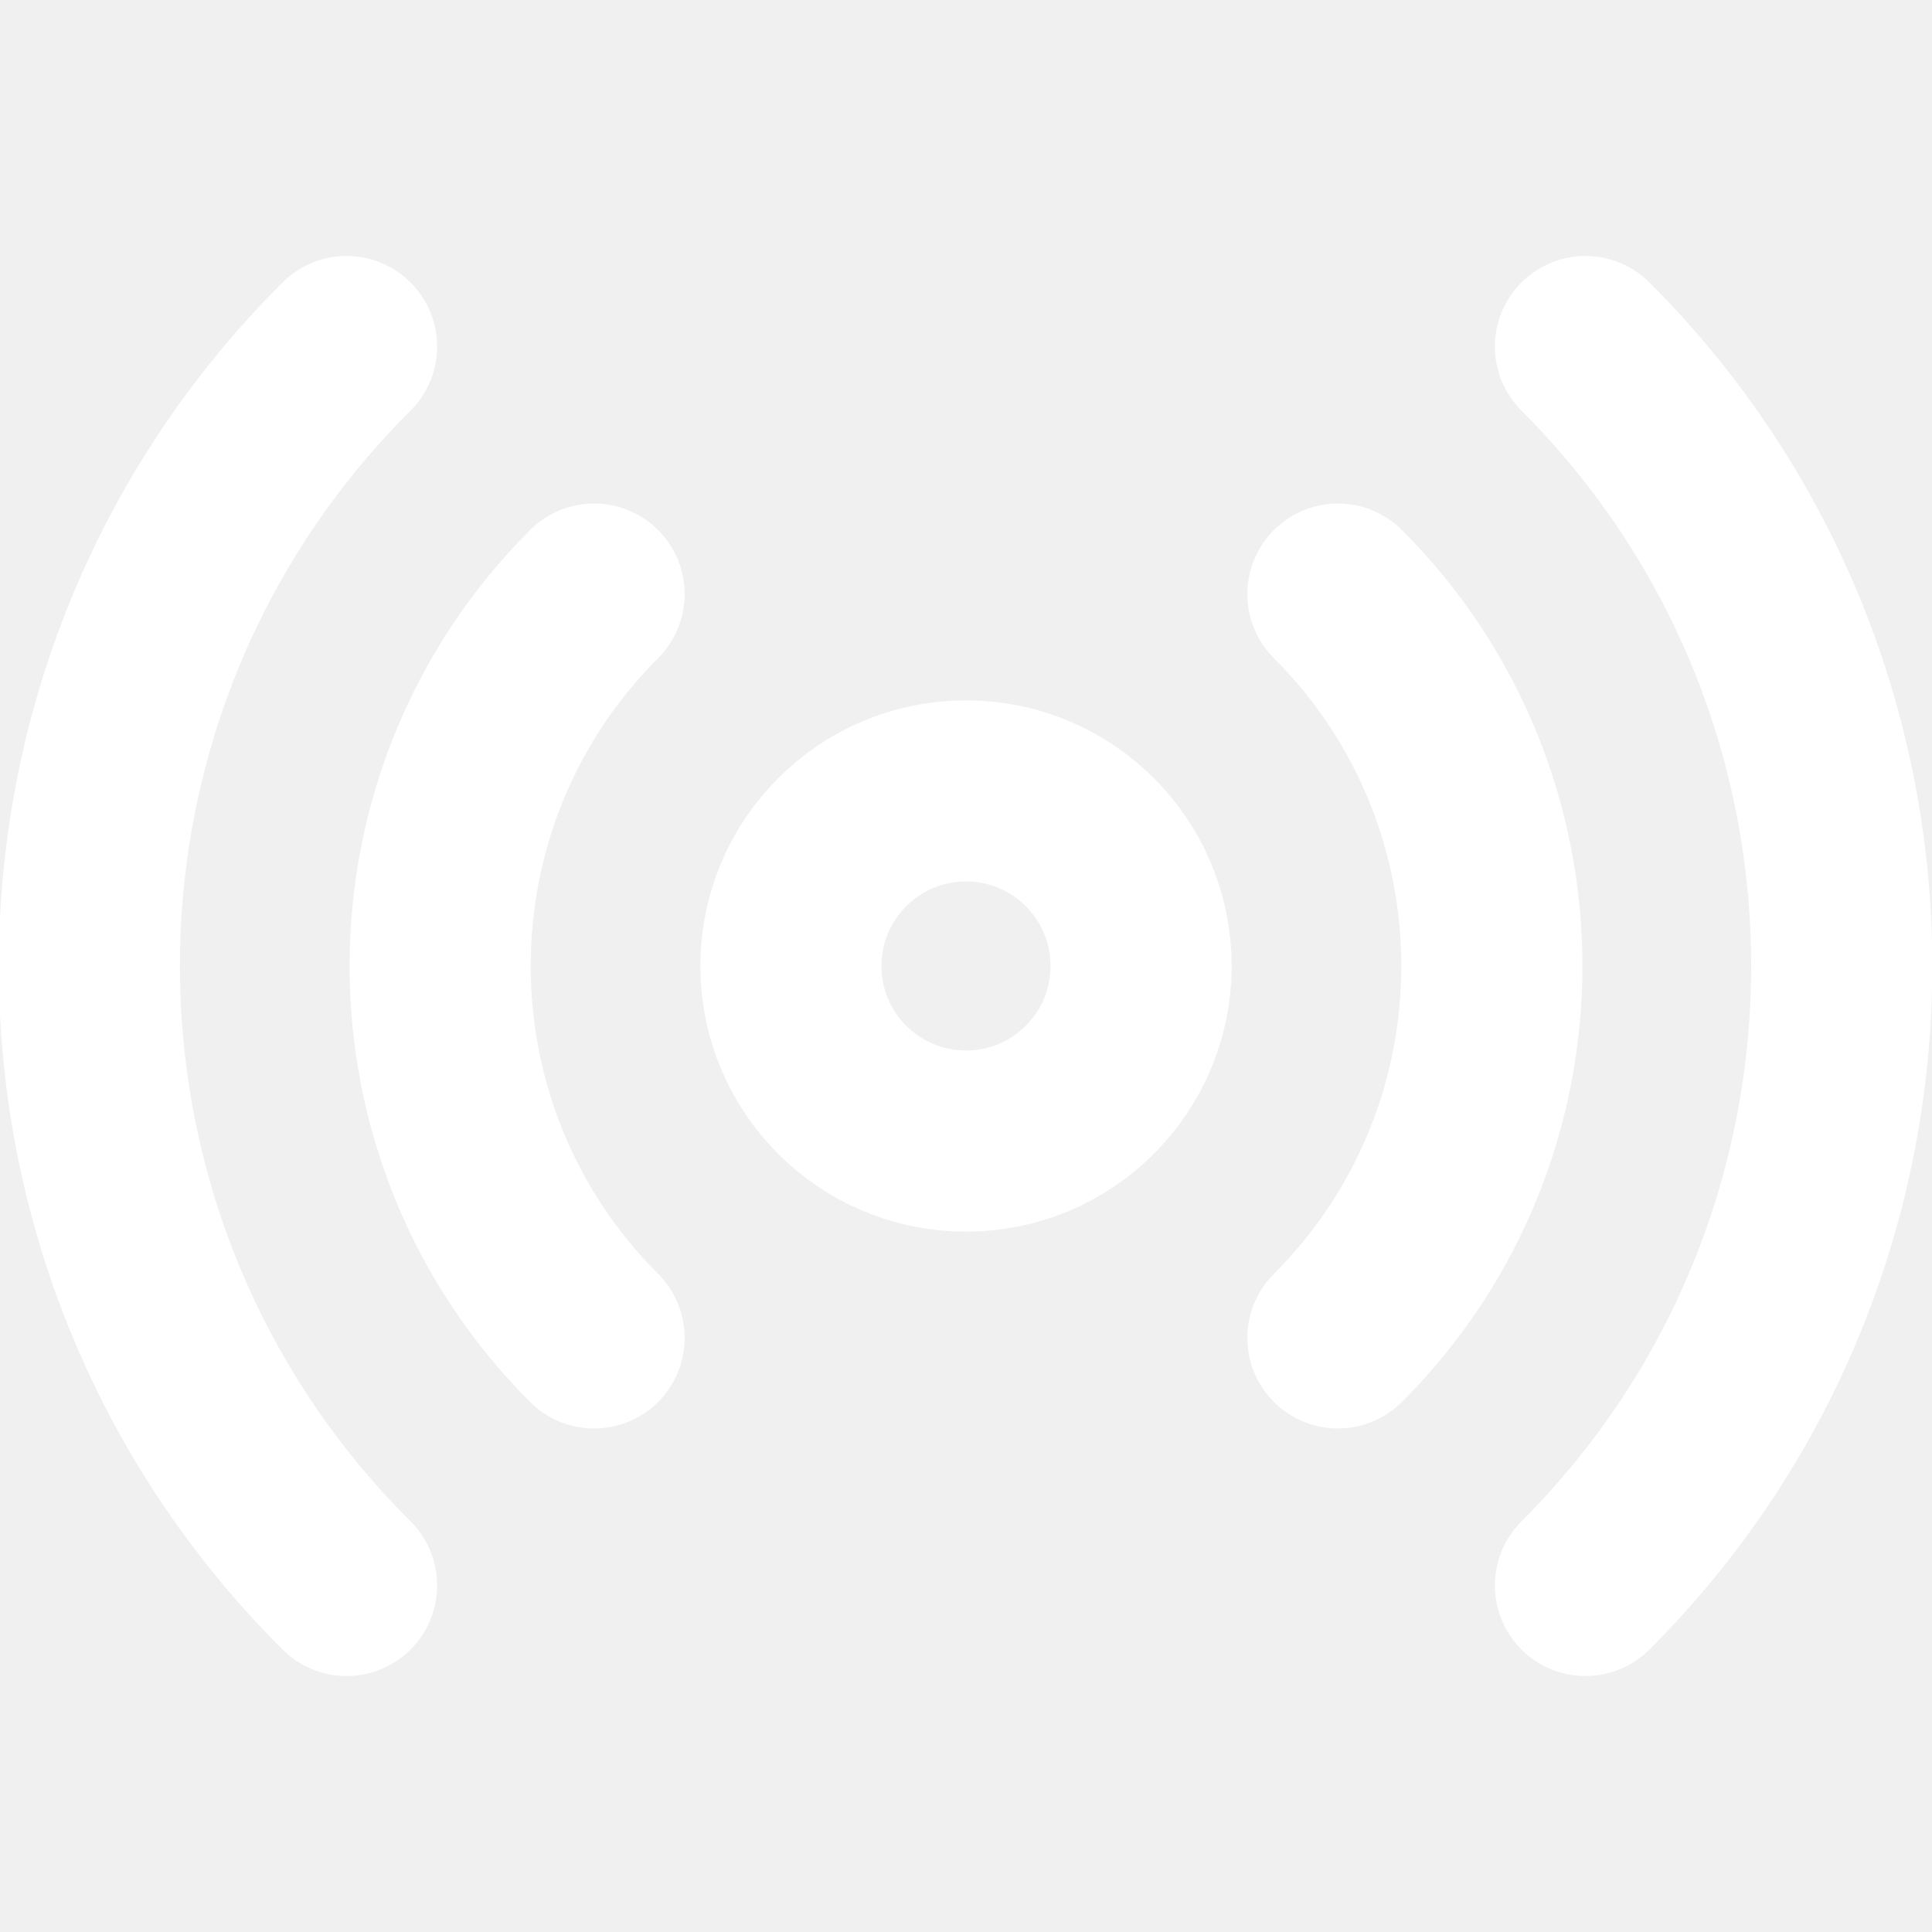
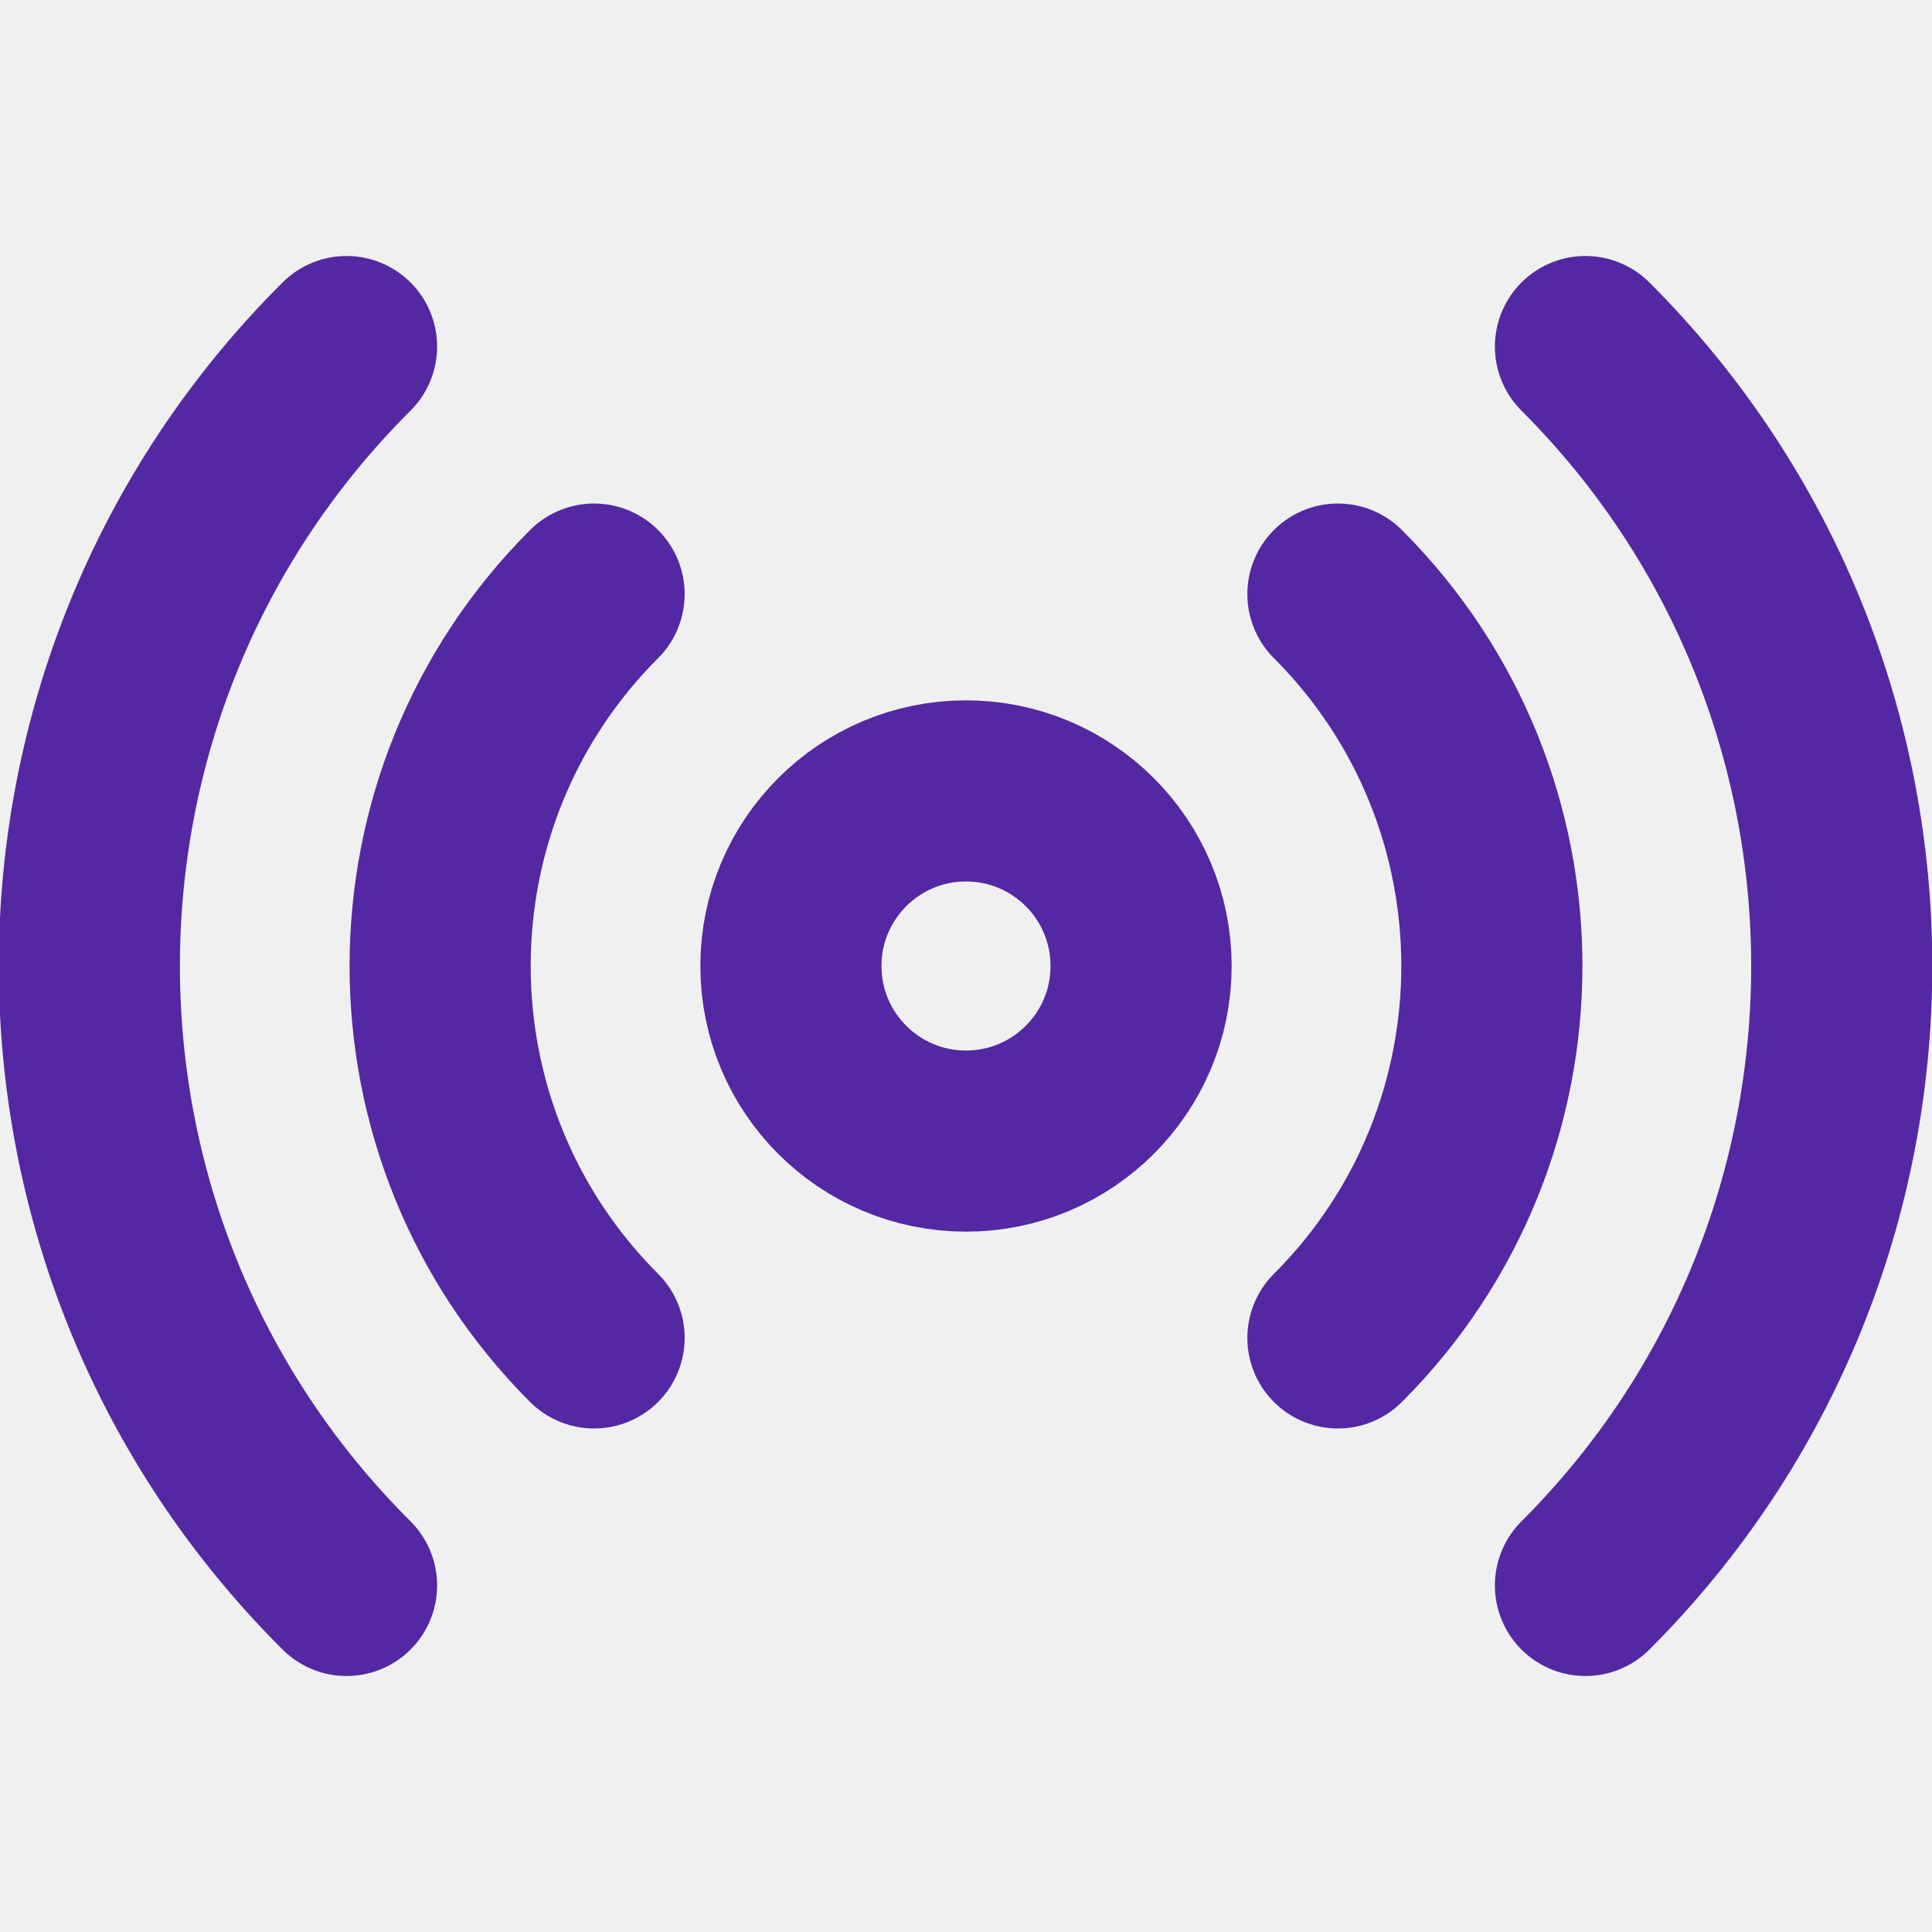
<svg xmlns="http://www.w3.org/2000/svg" id="a" data-name="Strokes" viewBox="0 0 16 16">
  <defs>
    <style>
      .b {
        fill: none;
-         stroke: #FFF;
+         stroke: #5428A3;
        stroke-linecap: round;
        stroke-linejoin: round;
        stroke-width: 1.5px;
      }
    </style>
  </defs>
  <circle class="b" cx="8" cy="8" r="1.45" />
  <path class="b" d="M11.08,4.92c1.7,1.7,1.7,4.46,0,6.16,0,0,0,0,0,0" />
  <path class="b" d="M4.92,11.08c-1.7-1.7-1.7-4.46,0-6.16,0,0,0,0,0,0" />
  <path class="b" d="M13.13,2.87c2.83,2.83,2.83,7.43,0,10.26" />
  <path class="b" d="M2.87,13.13C.03,10.3.03,5.7,2.87,2.87" />
</svg>
